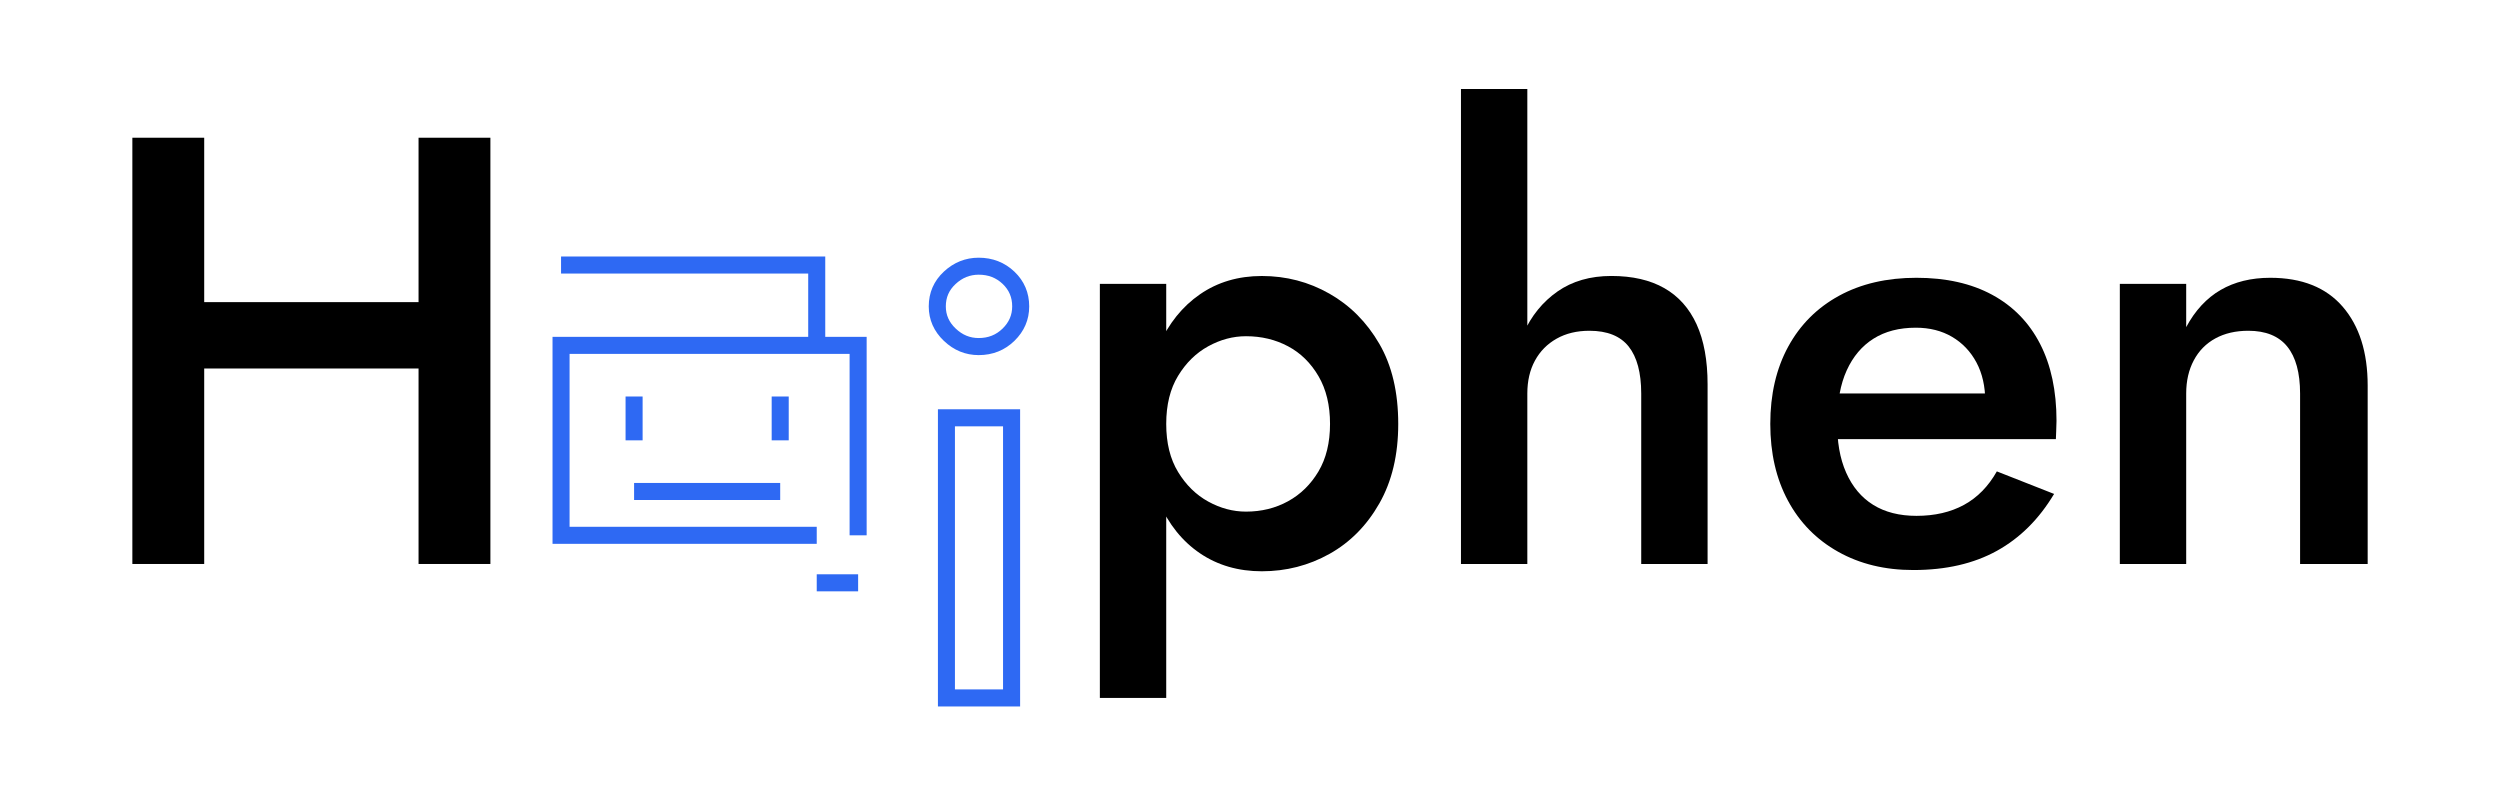
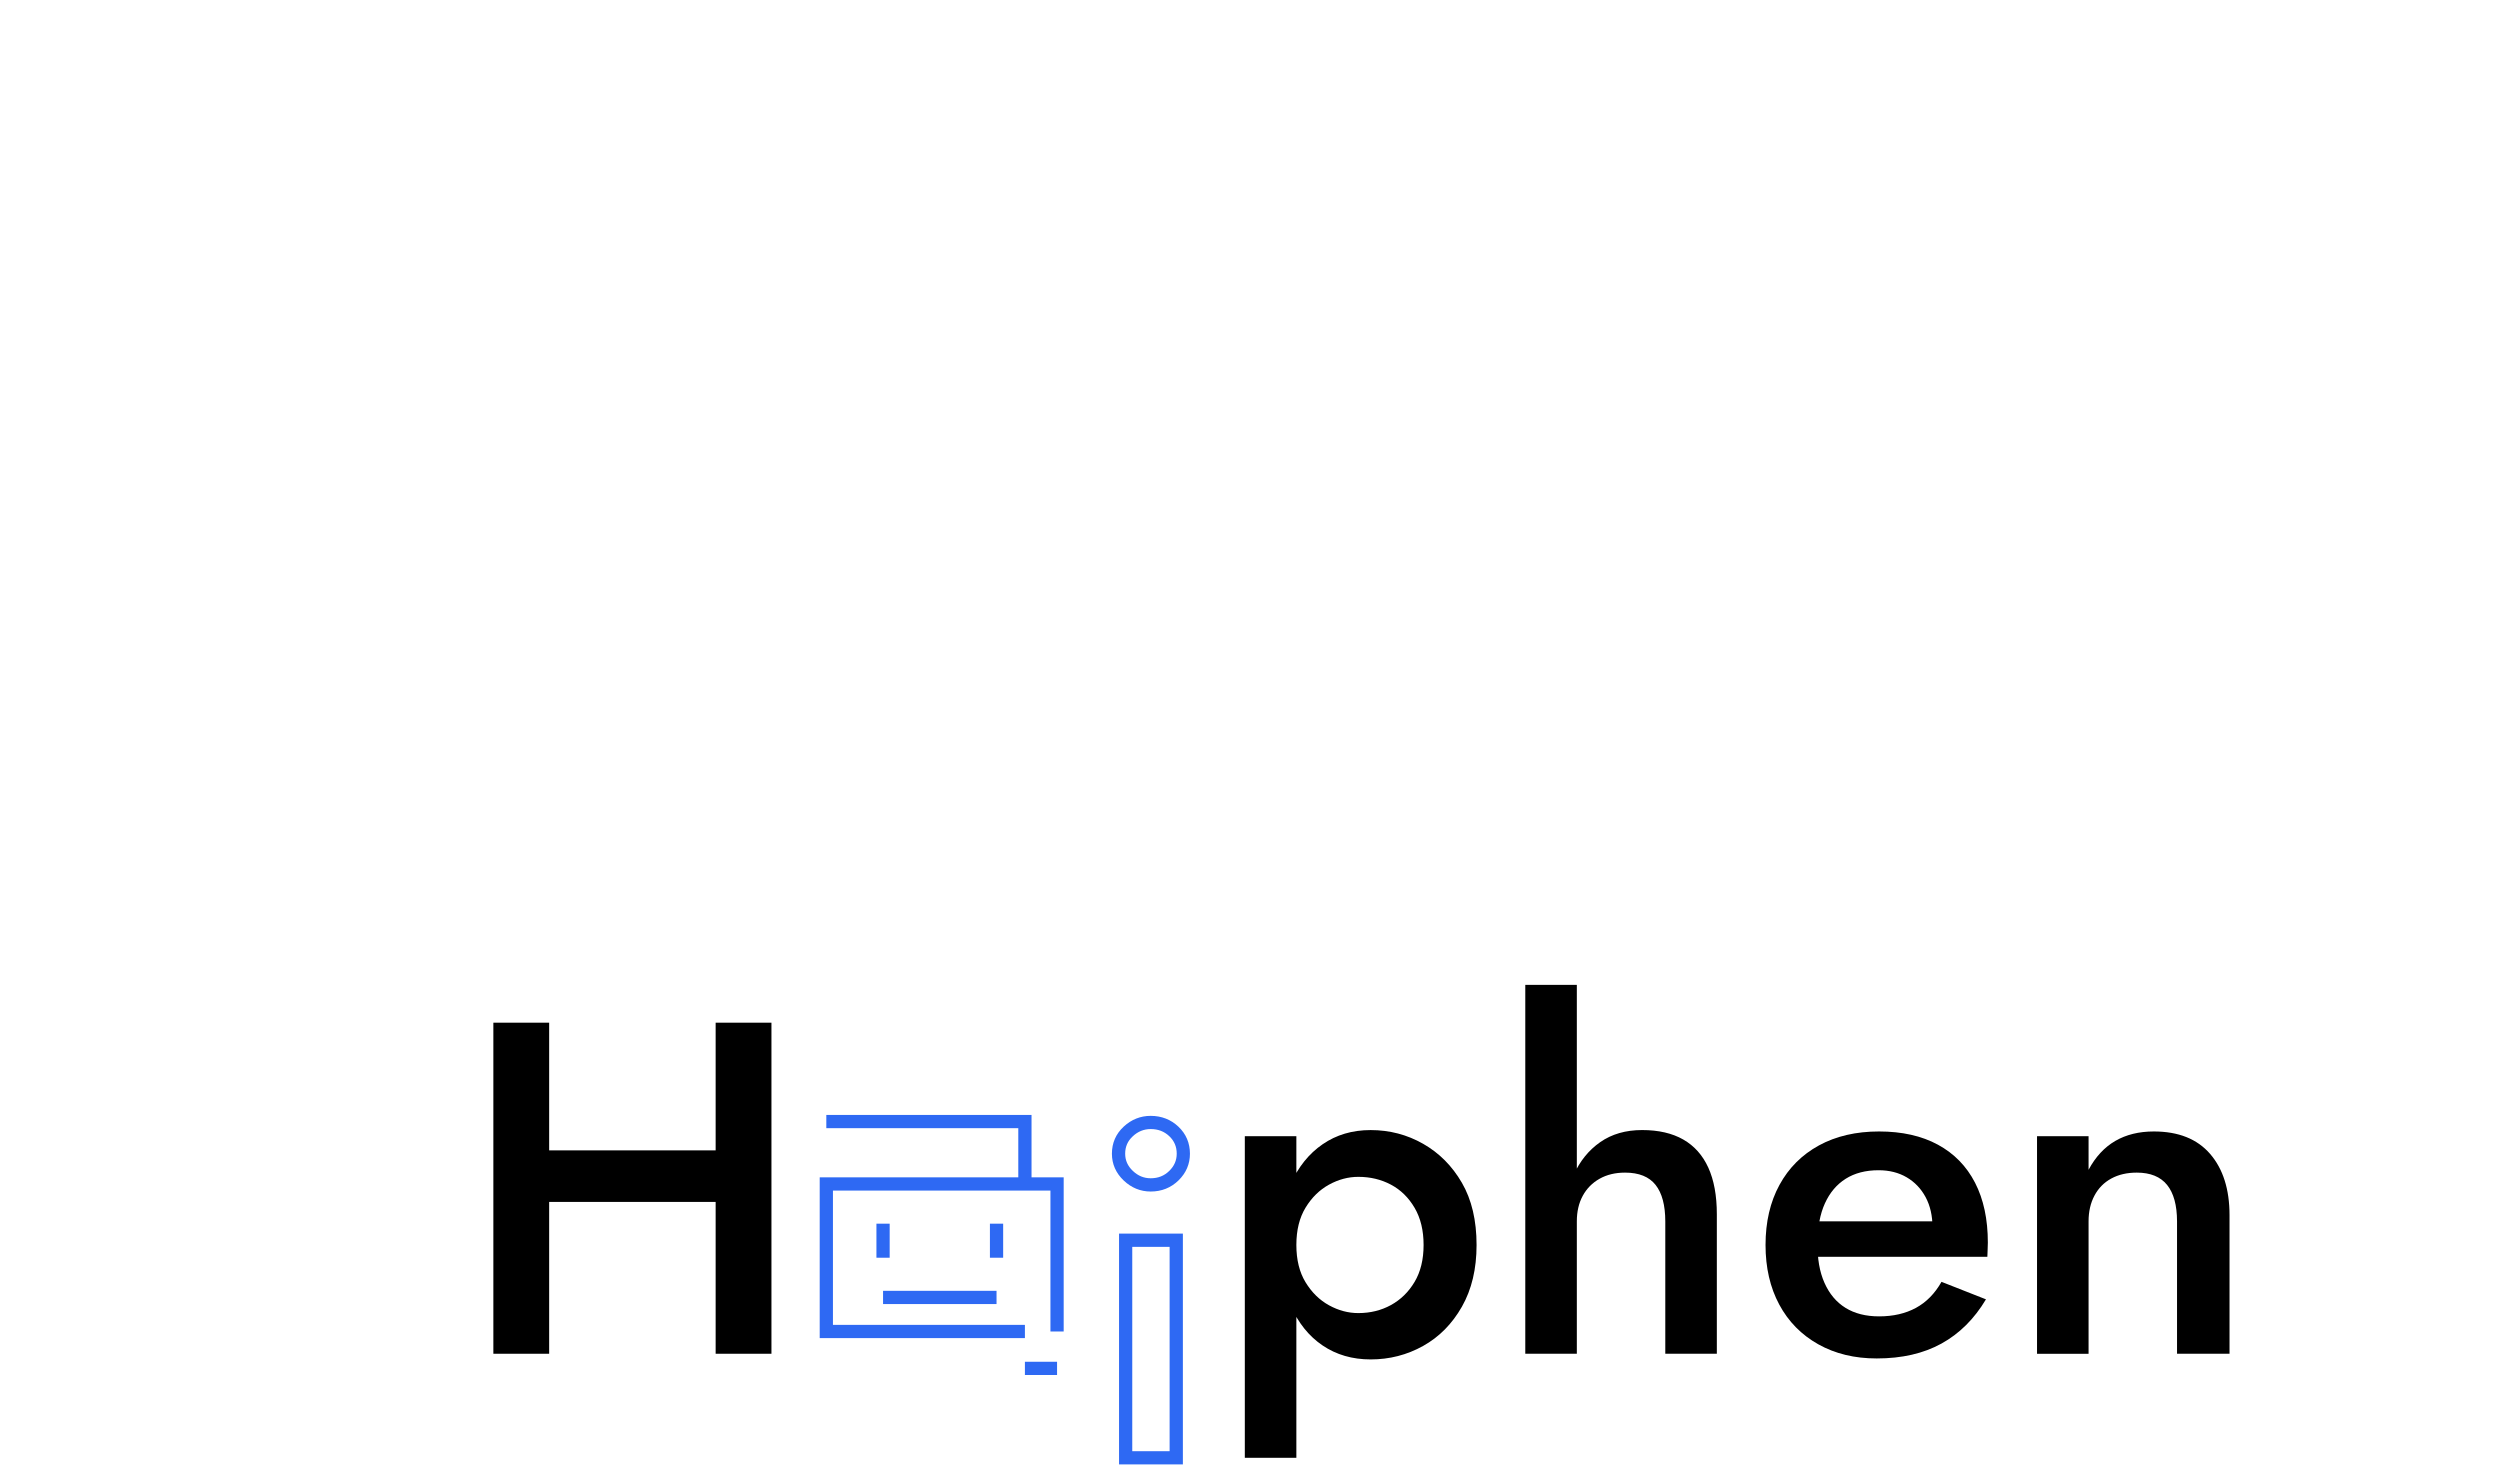
- <svg xmlns="http://www.w3.org/2000/svg" version="1.1" id="Layer_1" x="0px" y="0px" viewBox="560 860 880 280" style="enable-background:new 560 860 880 280;" xml:space="preserve">
+ <svg xmlns="http://www.w3.org/2000/svg" version="1.1" id="Layer_1" x="0px" y="0px" viewBox="383 445 1133 667" style="enable-background:new 383 445 1133 667;" xml:space="preserve">
  <style type="text/css">
	.st0{fill:#2E69F3;}
</style>
  <g>
    <g>
      <g>
        <polygon points="707.33,908.48 707.33,966.35 631.88,966.35 631.88,908.48 606.59,908.48 606.59,1058.52 631.88,1058.52      631.88,989.71 707.33,989.71 707.33,1058.52 732.62,1058.52 732.62,908.48    " />
      </g>
    </g>
    <g>
      <g>
        <path d="M947.15,1105.67V959.92h23.36v145.75H947.15z M1045.54,1037.19c-4.43,7.79-10.29,13.72-17.58,17.79     c-7.29,4.07-15.22,6.11-23.79,6.11c-8.29,0-15.54-2.11-21.76-6.32c-6.22-4.21-11.04-10.21-14.47-18     c-3.43-7.79-5.14-16.97-5.14-27.54c0-10.72,1.71-19.93,5.14-27.65c3.43-7.72,8.25-13.72,14.47-18     c6.22-4.29,13.47-6.43,21.76-6.43c8.57,0,16.5,2.07,23.79,6.22c7.29,4.15,13.15,10.04,17.58,17.68     c4.43,7.65,6.64,17.04,6.64,28.19C1052.18,1020.08,1049.97,1029.4,1045.54,1037.19z M1024.1,992.39     c-2.72-4.64-6.29-8.15-10.72-10.5c-4.43-2.36-9.36-3.54-14.79-3.54c-4.57,0-9,1.18-13.29,3.54c-4.29,2.36-7.82,5.82-10.61,10.4     c-2.79,4.57-4.18,10.22-4.18,16.93c0,6.72,1.39,12.36,4.18,16.93c2.79,4.57,6.32,8.04,10.61,10.4c4.29,2.36,8.71,3.54,13.29,3.54     c5.43,0,10.36-1.21,14.79-3.64c4.43-2.43,8-5.93,10.72-10.5c2.71-4.57,4.07-10.14,4.07-16.72     C1028.18,1002.65,1026.82,997.04,1024.1,992.39z" />
      </g>
    </g>
    <g>
      <g>
        <path d="M1097.62,1058.52h-23.36V891.33h23.36V1058.52z M1133.31,982c-2.93-3.71-7.54-5.57-13.83-5.57     c-4.43,0-8.29,0.93-11.57,2.79c-3.29,1.86-5.82,4.43-7.61,7.72c-1.79,3.29-2.68,7.15-2.68,11.57h-5.57     c0-7.86,1.39-14.9,4.18-21.11c2.79-6.22,6.79-11.15,12-14.79c5.21-3.64,11.54-5.47,18.97-5.47c7.43,0,13.64,1.43,18.65,4.29     c5,2.86,8.79,7.11,11.36,12.75c2.57,5.65,3.86,12.68,3.86,21.11v63.23h-23.36V998.5C1137.7,991.21,1136.24,985.71,1133.31,982z" />
      </g>
    </g>
    <g>
      <g>
        <path d="M1207.04,1054.23c-7.65-4.29-13.54-10.29-17.68-18c-4.15-7.72-6.22-16.72-6.22-27.01c0-10.43,2.11-19.5,6.32-27.22     c4.21-7.72,10.18-13.68,17.9-17.9c7.72-4.21,16.79-6.32,27.22-6.32c10.43,0,19.32,2,26.69,6c7.36,4,12.97,9.75,16.83,17.25     s5.79,16.54,5.79,27.11c0,1.15-0.04,2.36-0.11,3.64c-0.07,1.29-0.11,2.22-0.11,2.79h-86.59V998.5h66.66l-7.07,9.86     c0.43-0.86,0.89-2,1.39-3.43c0.5-1.43,0.75-2.64,0.75-3.64c0-5.28-1.04-9.86-3.11-13.72c-2.07-3.86-4.93-6.86-8.57-9     c-3.64-2.14-7.9-3.22-12.75-3.22c-5.86,0-10.82,1.29-14.9,3.86s-7.22,6.29-9.43,11.15c-2.22,4.86-3.32,10.86-3.32,18     c-0.14,7,0.89,13,3.11,18c2.21,5,5.39,8.79,9.54,11.36c4.14,2.57,9.22,3.86,15.22,3.86c6.43,0,12-1.29,16.72-3.86     c4.72-2.57,8.57-6.5,11.57-11.79l20.15,7.93c-5.29,8.86-12,15.54-20.15,20.04c-8.15,4.5-17.93,6.75-29.36,6.75     C1223.51,1060.66,1214.69,1058.52,1207.04,1054.23z" />
      </g>
    </g>
    <g>
      <g>
        <path d="M1365.12,982c-3-3.71-7.58-5.57-13.72-5.57c-4.43,0-8.29,0.89-11.57,2.68c-3.29,1.79-5.82,4.36-7.61,7.72     c-1.79,3.36-2.68,7.25-2.68,11.68v60.02h-23.36v-98.6h23.36v15.22c3.14-5.86,7.18-10.21,12.11-13.08     c4.93-2.86,10.75-4.29,17.47-4.29c11.15,0,19.65,3.4,25.51,10.18c5.86,6.79,8.79,16.04,8.79,27.76v62.8h-23.79V998.5     C1369.62,991.21,1368.12,985.71,1365.12,982z" />
      </g>
    </g>
    <g>
      <path class="st0" d="M919.08,1108.67h-28.93v-104.6h28.93V1108.67z M896.14,1102.67h16.93v-92.6h-16.93V1102.67z M904.5,985    c-4.64,0-8.76-1.68-12.25-5.01c-3.53-3.36-5.33-7.44-5.33-12.14c0-4.85,1.8-8.98,5.35-12.27h0c3.49-3.23,7.6-4.87,12.22-4.87    c4.91,0,9.14,1.65,12.57,4.9c3.47,3.3,5.22,7.42,5.22,12.25c0,4.68-1.75,8.75-5.19,12.11C913.67,983.3,909.43,985,904.5,985z     M896.36,959.98c-2.31,2.14-3.43,4.72-3.43,7.87c0,3.03,1.13,5.58,3.46,7.79c2.37,2.26,5.02,3.35,8.11,3.35    c3.36,0,6.11-1.09,8.41-3.33c2.27-2.22,3.38-4.78,3.38-7.82c0-3.17-1.1-5.75-3.35-7.9c-2.3-2.18-5.06-3.25-8.44-3.25    C901.4,956.7,898.73,957.77,896.36,959.98L896.36,959.98z" />
    </g>
    <g>
      <polygon class="st0" points="847.49,1051.43 754.49,1051.43 754.49,978.57 865.06,978.57 865.06,1048.43 859.06,1048.43     859.06,984.57 760.49,984.57 760.49,1045.43 847.49,1045.43   " />
    </g>
    <g>
      <rect x="847.49" y="1062.15" class="st0" width="14.57" height="6" />
    </g>
    <g>
      <polygon class="st0" points="850.49,981.57 844.49,981.57 844.49,956.29 757.49,956.29 757.49,950.29 850.49,950.29   " />
    </g>
    <g>
      <rect x="780.2" y="999.57" class="st0" width="6" height="15.43" />
    </g>
    <g>
      <rect x="831.63" y="999.57" class="st0" width="6" height="15.43" />
    </g>
    <g>
      <rect x="783.2" y="1030" class="st0" width="51.43" height="6" />
    </g>
  </g>
</svg>
